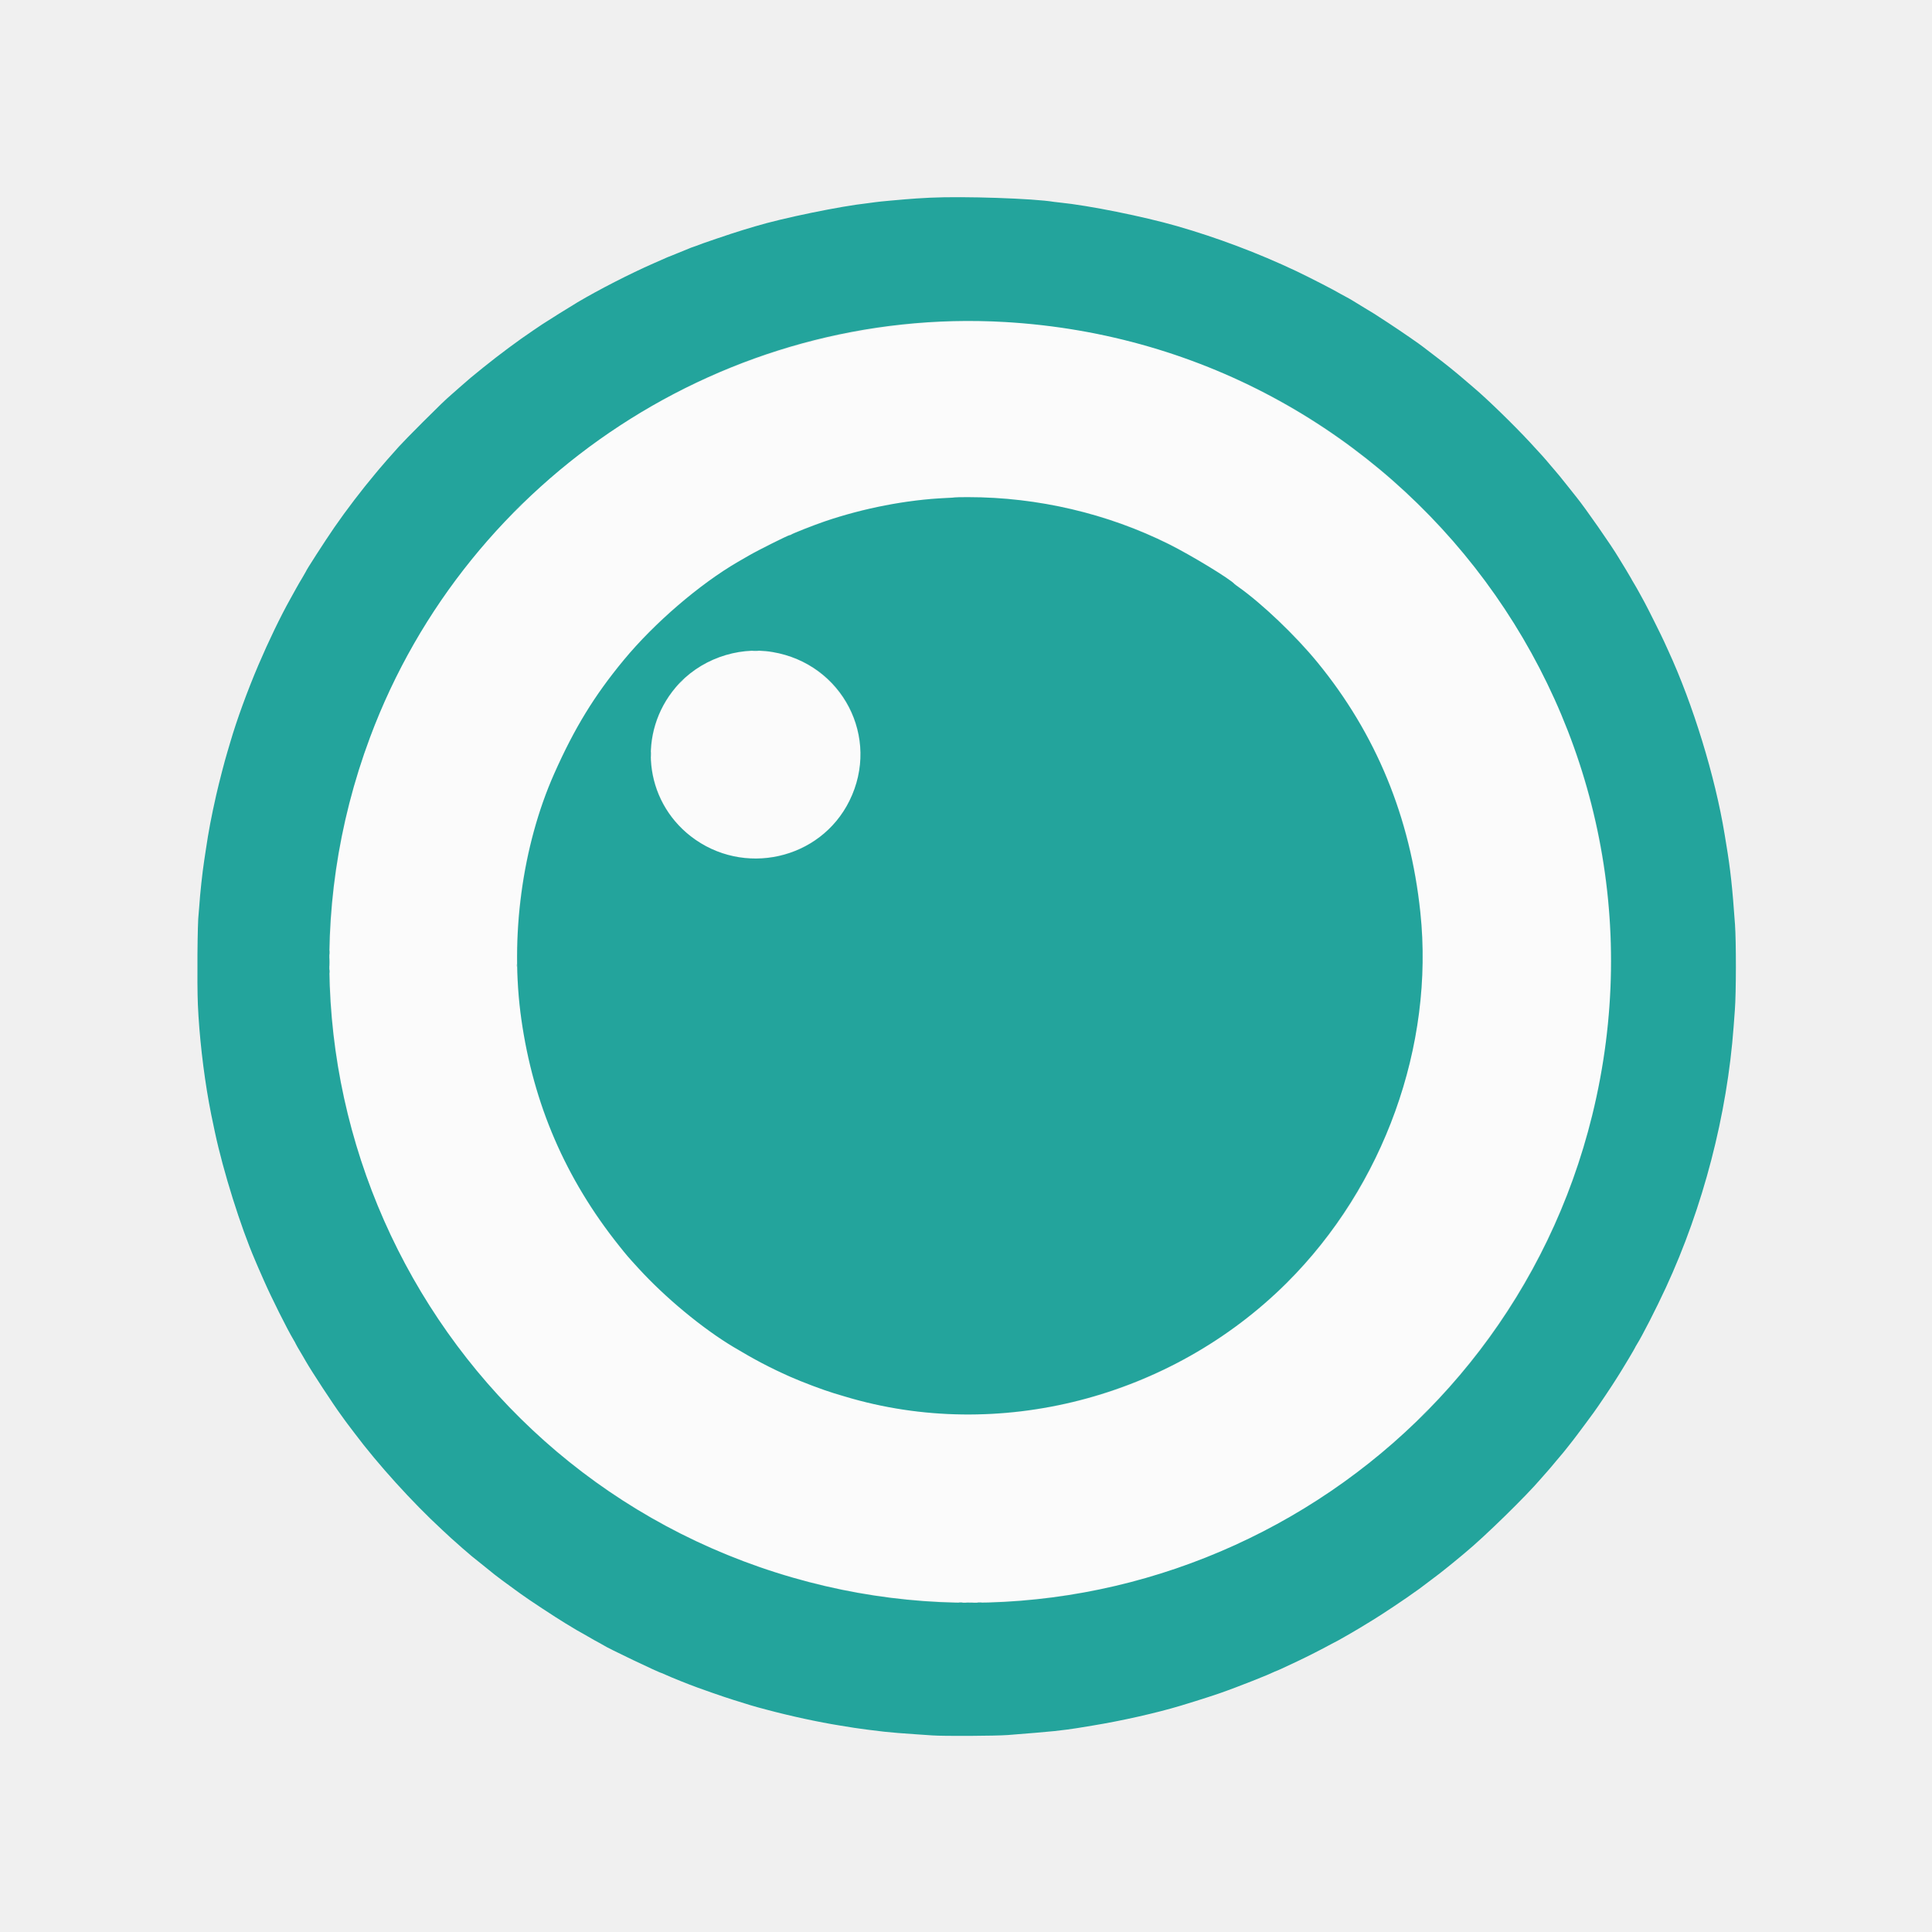
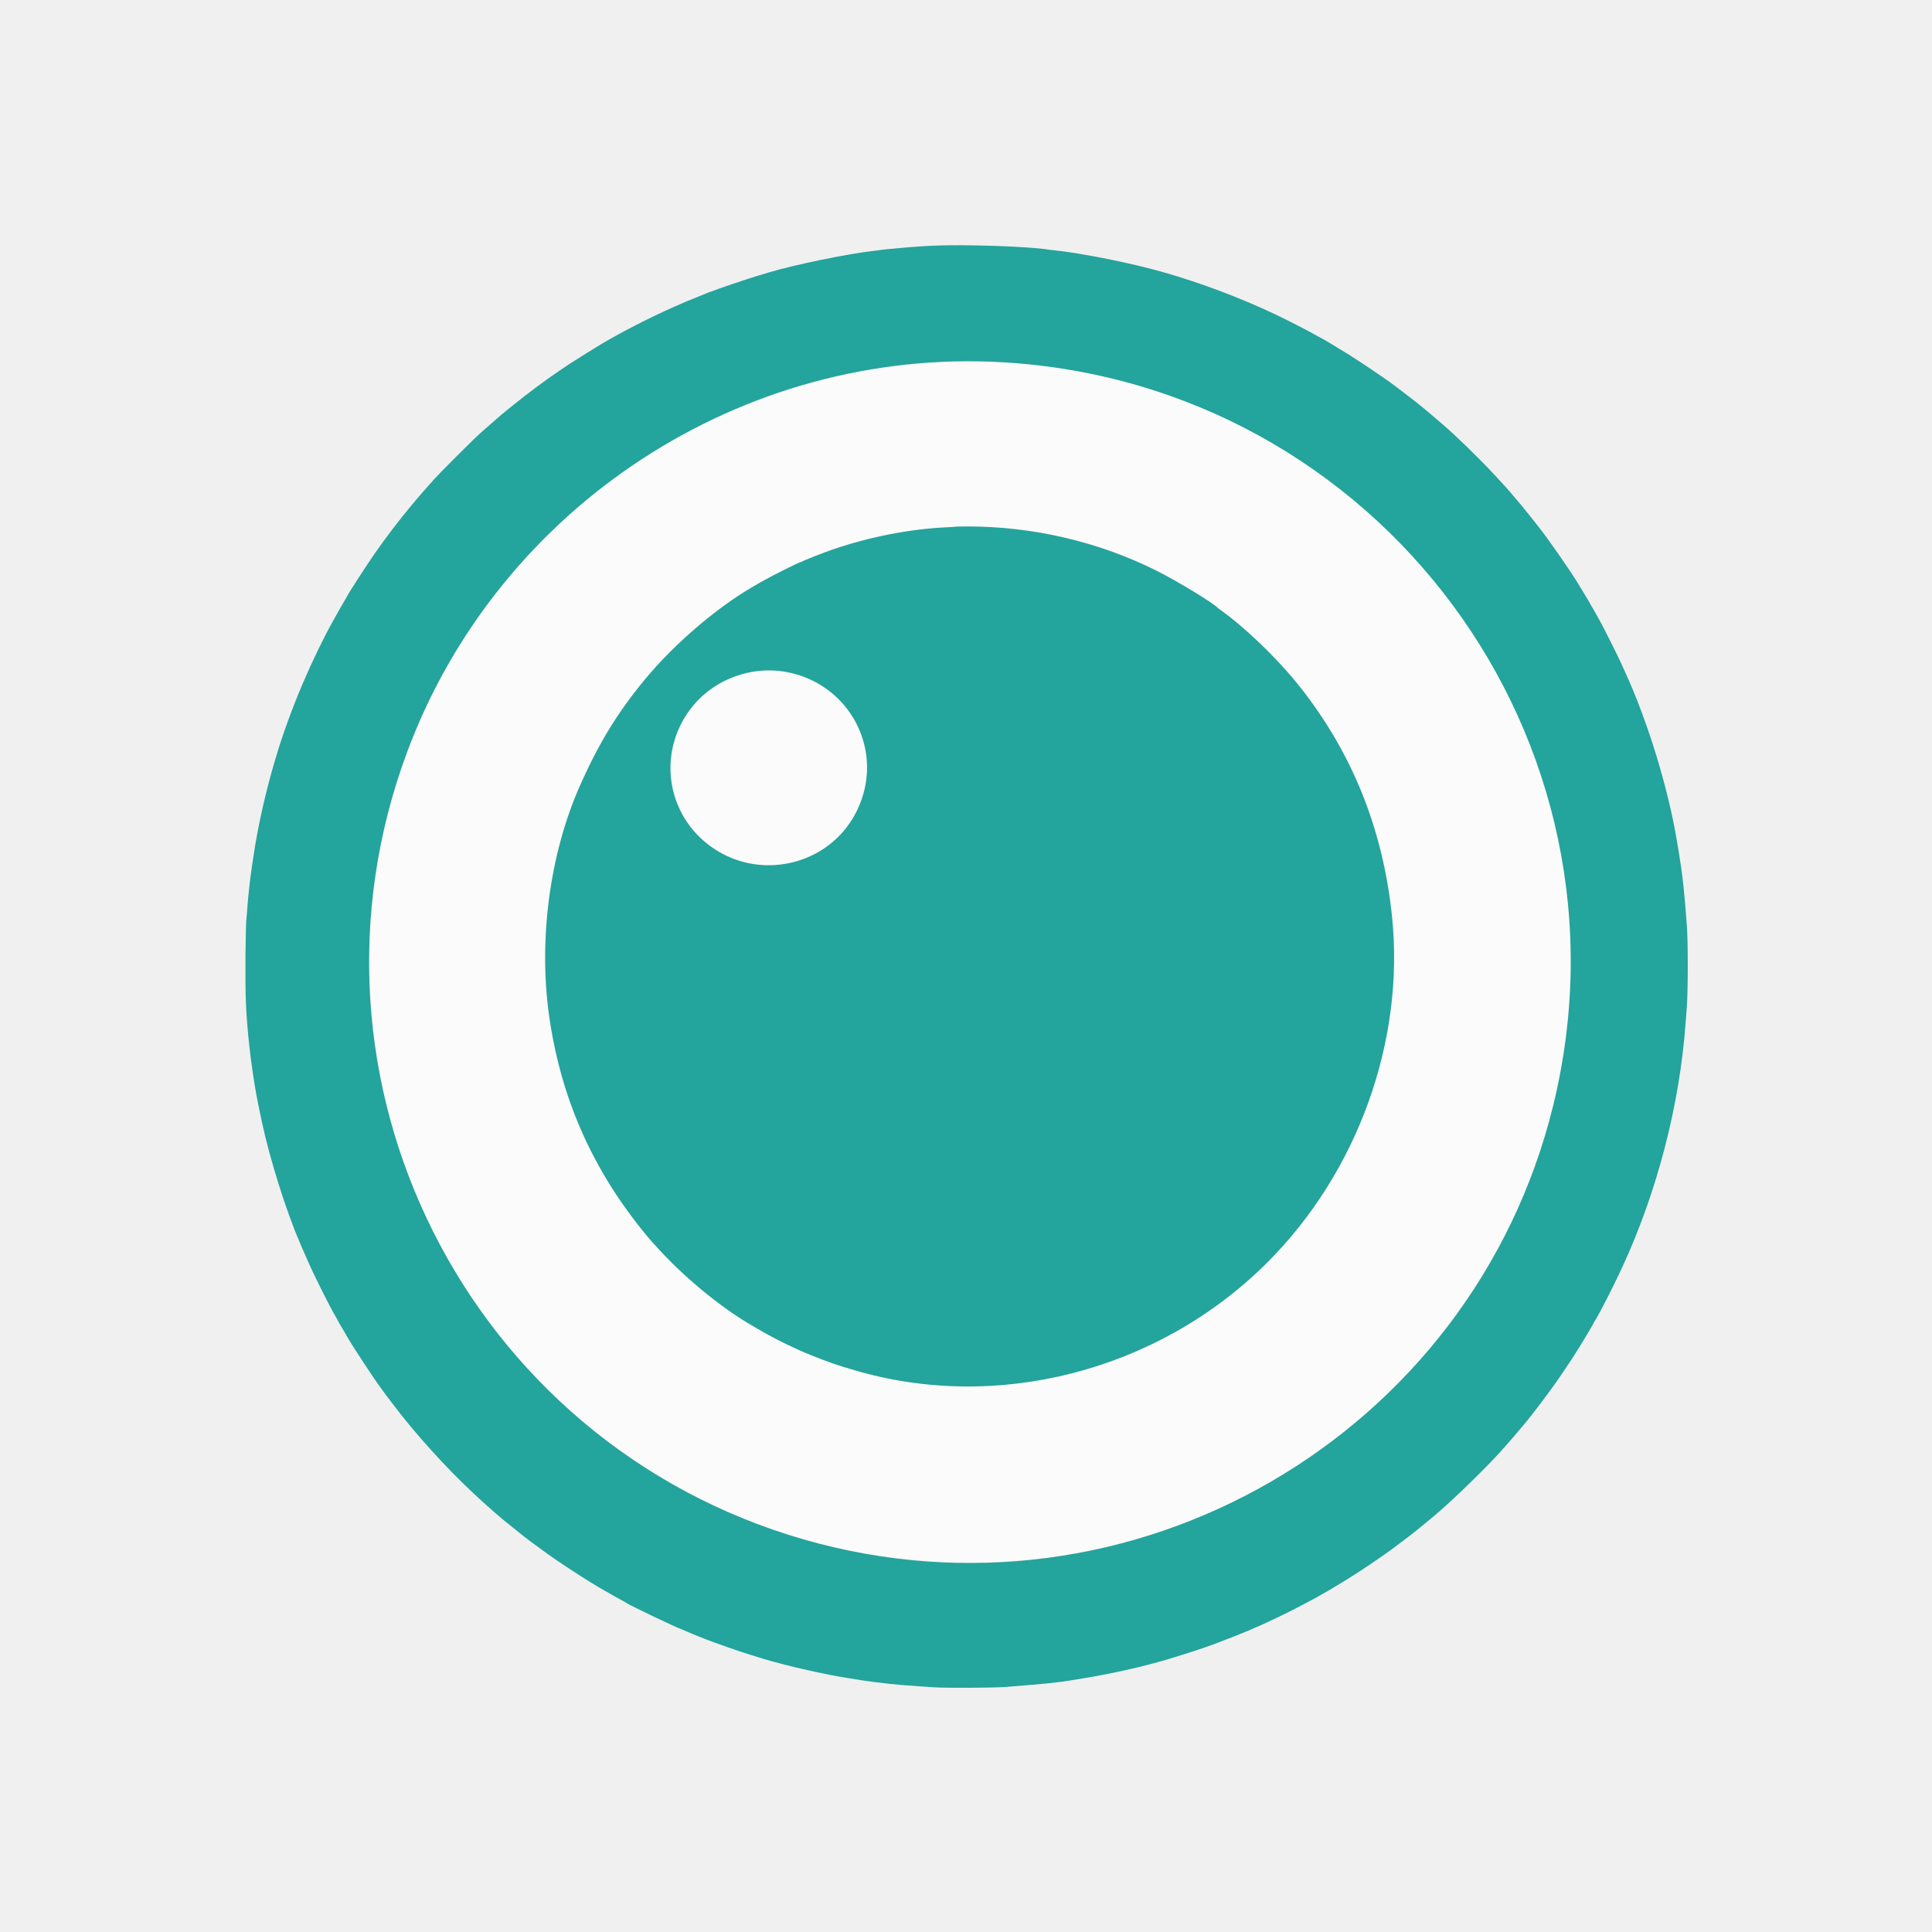
<svg xmlns="http://www.w3.org/2000/svg" width="64" height="64" viewBox="0 0 64 64" fill="none">
  <g clip-path="url(#clip0_514_70584)">
-     <path fill-rule="evenodd" clip-rule="evenodd" d="M31.285 10.66C19.68 11.219 10.775 20.625 10.929 32.164C11.082 43.655 20.345 52.918 31.835 53.071C46.337 53.264 56.734 39.238 52.348 25.398C49.485 16.364 40.685 10.207 31.285 10.66ZM33.131 16.502C34.817 16.623 36.596 17.054 37.995 17.68C38.071 17.714 38.176 17.761 38.229 17.783C38.958 18.093 40.044 18.725 40.864 19.316C41.784 19.978 42.926 21.04 43.529 21.794C43.577 21.854 43.693 21.998 43.787 22.114C44.676 23.213 45.443 24.526 46.005 25.909C46.534 27.215 46.904 28.708 47.039 30.091C47.052 30.22 47.067 30.369 47.072 30.421C47.419 33.784 46.3 37.816 44.246 40.608C44.016 40.921 43.969 40.983 43.811 41.184C41.776 43.771 38.778 45.69 35.595 46.442C35.074 46.565 34.861 46.607 34.293 46.697C32.222 47.025 29.845 46.844 27.751 46.197C24.679 45.249 21.929 43.283 20.067 40.704C19.952 40.545 19.847 40.401 19.834 40.384C19.719 40.24 19.245 39.473 19.035 39.093C18.906 38.86 18.517 38.093 18.517 38.073C18.517 38.067 18.485 37.992 18.445 37.906C17.586 36.057 17.093 33.667 17.121 31.499C17.128 31.012 17.164 30.361 17.204 30.027C17.248 29.663 17.266 29.525 17.303 29.282C17.674 26.864 18.673 24.486 20.148 22.509C20.341 22.25 20.608 21.909 20.651 21.867C20.657 21.861 20.748 21.755 20.853 21.632C21.865 20.451 23.122 19.399 24.523 18.564C25.096 18.222 25.505 18.011 26.208 17.696C28.246 16.783 30.832 16.337 33.131 16.502ZM24.501 21.601C22.012 22.002 20.757 24.792 22.129 26.875C23.707 29.271 27.378 28.809 28.317 26.096C29.152 23.686 27.036 21.194 24.501 21.601Z" fill="#FBFBFB" />
-     <path fill-rule="evenodd" clip-rule="evenodd" d="M30.813 6.549C30.487 6.565 30.225 6.582 29.984 6.603C29.925 6.608 29.705 6.628 29.493 6.646C29.282 6.664 29.056 6.688 28.992 6.698C28.927 6.708 28.817 6.723 28.747 6.731C27.848 6.828 25.922 7.224 25.013 7.499C24.919 7.527 24.732 7.583 24.597 7.624C24.247 7.729 23.172 8.094 23.051 8.149C23.027 8.159 22.984 8.175 22.955 8.183C22.925 8.191 22.863 8.215 22.816 8.236C22.769 8.257 22.606 8.324 22.453 8.384C22.301 8.444 22.147 8.505 22.112 8.521C22.077 8.536 21.868 8.628 21.648 8.725C20.867 9.068 19.846 9.591 19.136 10.011C18.929 10.133 18.075 10.666 17.963 10.743C17.922 10.771 17.784 10.864 17.658 10.949C17.17 11.277 16.555 11.734 15.999 12.181C15.638 12.471 15.524 12.567 15.211 12.844C15.111 12.932 14.997 13.033 14.957 13.068C14.747 13.25 14.57 13.42 14.005 13.984C13.664 14.324 13.308 14.689 13.213 14.795C12.924 15.117 12.688 15.386 12.576 15.52C12.517 15.59 12.453 15.667 12.433 15.691C11.983 16.227 11.462 16.91 11.082 17.461C10.759 17.93 10.133 18.901 10.133 18.933C10.133 18.938 10.082 19.026 10.02 19.13C9.957 19.233 9.872 19.38 9.83 19.456C9.788 19.532 9.69 19.71 9.611 19.851C9.293 20.419 8.893 21.248 8.561 22.027C8.196 22.882 7.838 23.863 7.628 24.587C7.597 24.692 7.552 24.846 7.527 24.928C7.437 25.225 7.257 25.921 7.16 26.347C7 27.057 6.909 27.536 6.817 28.16C6.799 28.283 6.774 28.446 6.762 28.523C6.703 28.91 6.626 29.618 6.602 30.005C6.594 30.123 6.584 30.243 6.58 30.272C6.541 30.514 6.524 32.568 6.555 33.28C6.598 34.281 6.734 35.488 6.923 36.533C6.971 36.802 7.006 36.972 7.119 37.504C7.395 38.801 7.973 40.644 8.451 41.749C8.463 41.779 8.486 41.831 8.501 41.867C8.515 41.902 8.538 41.955 8.551 41.984C8.564 42.013 8.653 42.215 8.748 42.432C8.991 42.986 9.51 44.024 9.72 44.376C9.76 44.442 9.792 44.501 9.792 44.507C9.792 44.517 9.872 44.655 10.037 44.932C10.049 44.952 10.093 45.029 10.136 45.103C10.314 45.416 11.059 46.553 11.294 46.869C11.342 46.934 11.401 47.016 11.425 47.051C11.45 47.087 11.485 47.135 11.504 47.158C11.523 47.181 11.632 47.324 11.745 47.476C12.515 48.503 13.659 49.766 14.635 50.667C14.793 50.814 14.928 50.938 14.933 50.944C14.939 50.95 15.025 51.027 15.125 51.114C15.225 51.202 15.312 51.279 15.317 51.285C15.323 51.291 15.39 51.349 15.467 51.413C15.543 51.478 15.61 51.535 15.616 51.542C15.622 51.548 15.795 51.687 16 51.85C16.205 52.014 16.378 52.153 16.384 52.16C16.396 52.174 16.805 52.478 17.032 52.641C17.112 52.699 17.213 52.772 17.256 52.803C17.511 52.99 18.373 53.557 18.731 53.775C19.112 54.006 19.115 54.008 19.307 54.114C19.406 54.169 19.531 54.24 19.584 54.273C19.637 54.305 19.746 54.366 19.827 54.408C19.908 54.451 19.985 54.494 19.998 54.504C20.087 54.576 21.863 55.424 21.923 55.424C21.929 55.424 21.993 55.452 22.065 55.486C22.242 55.568 22.803 55.793 23.093 55.898C23.816 56.158 24.128 56.263 24.683 56.432C24.724 56.444 24.796 56.467 24.843 56.482C24.89 56.498 25.005 56.531 25.099 56.556C25.193 56.581 25.322 56.616 25.387 56.633C26.172 56.844 27.126 57.05 27.84 57.163C28.034 57.193 28.24 57.227 28.299 57.237C28.41 57.257 28.942 57.326 29.291 57.365C29.535 57.392 29.915 57.423 30.347 57.451C30.523 57.463 30.767 57.479 30.891 57.488C31.268 57.515 32.978 57.506 33.387 57.475C33.964 57.431 34.745 57.365 34.923 57.345C35.273 57.306 35.496 57.276 35.669 57.248C35.769 57.231 36.004 57.193 36.192 57.162C37.155 57.005 38.315 56.743 39.115 56.502C39.748 56.311 40.387 56.104 40.629 56.011C40.7 55.984 40.829 55.936 40.917 55.904C41.117 55.832 41.858 55.539 41.973 55.487C42.209 55.381 42.306 55.339 42.315 55.339C42.324 55.339 42.428 55.291 42.997 55.023C43.293 54.884 43.771 54.641 44.102 54.461C44.229 54.392 44.336 54.336 44.34 54.336C44.345 54.336 44.446 54.278 44.565 54.208C44.685 54.138 44.785 54.08 44.789 54.08C44.794 54.08 44.92 54.005 45.07 53.913C45.221 53.821 45.397 53.714 45.461 53.675C45.61 53.585 45.877 53.412 46.165 53.22C46.489 53.004 46.71 52.852 47.015 52.633C47.066 52.597 47.428 52.324 47.674 52.136C47.746 52.081 47.866 51.986 47.94 51.925C48.014 51.865 48.089 51.804 48.107 51.79C48.165 51.745 48.373 51.574 48.384 51.562C48.39 51.556 48.457 51.5 48.533 51.437C49.173 50.911 50.574 49.54 51.057 48.969C51.095 48.924 51.17 48.84 51.224 48.78C51.278 48.721 51.422 48.552 51.543 48.405C51.664 48.259 51.776 48.126 51.791 48.111C51.806 48.096 51.863 48.023 51.919 47.951C51.974 47.878 52.025 47.814 52.032 47.808C52.039 47.802 52.091 47.735 52.148 47.659C52.206 47.582 52.278 47.486 52.309 47.445C52.341 47.404 52.434 47.279 52.516 47.168C52.598 47.056 52.721 46.889 52.79 46.796C52.932 46.604 53.424 45.87 53.568 45.635C53.621 45.549 53.684 45.448 53.708 45.411C53.785 45.293 54.165 44.651 54.165 44.639C54.165 44.633 54.188 44.593 54.215 44.549C54.395 44.263 54.863 43.349 55.183 42.656C56.42 39.984 57.215 36.922 57.429 34.005C57.442 33.824 57.461 33.574 57.47 33.451C57.513 32.887 57.515 31.198 57.474 30.624C57.388 29.403 57.322 28.795 57.184 27.968C57.168 27.868 57.144 27.719 57.13 27.637C56.816 25.719 56.08 23.321 55.26 21.547C55.214 21.447 55.153 21.312 55.124 21.248C55.056 21.093 54.57 20.12 54.48 19.957C54.441 19.887 54.362 19.743 54.305 19.637C54.248 19.532 54.164 19.385 54.119 19.312C54.074 19.238 54.037 19.174 54.037 19.168C54.037 19.163 53.959 19.031 53.864 18.875C53.768 18.72 53.659 18.539 53.62 18.475C53.38 18.07 52.516 16.831 52.223 16.469C52.18 16.416 52.051 16.253 51.935 16.107C51.757 15.88 51.536 15.611 51.499 15.573C51.493 15.568 51.444 15.51 51.389 15.445C51.15 15.16 51.102 15.106 50.676 14.646C50.144 14.072 49.258 13.211 48.827 12.848C48.775 12.804 48.637 12.686 48.521 12.586C48.199 12.309 47.896 12.065 47.52 11.78C47.332 11.637 47.166 11.511 47.151 11.498C47.064 11.423 46.387 10.957 45.994 10.7C45.461 10.352 45.522 10.391 45.195 10.195C45.054 10.111 44.89 10.011 44.83 9.972C44.77 9.934 44.655 9.868 44.574 9.826C44.493 9.784 44.412 9.74 44.395 9.729C44.241 9.632 43.352 9.175 42.933 8.977C41.679 8.384 40.32 7.872 38.987 7.489C37.872 7.169 36.058 6.804 35.105 6.709C35.024 6.701 34.938 6.691 34.913 6.687C34.243 6.574 31.92 6.496 30.813 6.549ZM33.291 10.667C46.602 11.442 55.916 24.018 52.746 36.939C49.882 48.618 37.806 55.6 26.251 52.258C14.375 48.823 7.933 36.013 12.257 24.427C15.491 15.76 24.094 10.132 33.291 10.667ZM31.636 16.477C31.631 16.481 31.492 16.491 31.328 16.498C30.05 16.554 28.604 16.834 27.319 17.273C26.962 17.395 26.244 17.678 26.209 17.71C26.198 17.72 26.175 17.728 26.158 17.728C26.112 17.728 25.098 18.235 24.811 18.402C24.676 18.48 24.511 18.575 24.445 18.613C23.184 19.344 21.677 20.639 20.669 21.858C19.688 23.043 19.035 24.109 18.358 25.632C17.296 28.021 16.888 31.069 17.27 33.761C17.67 36.579 18.735 39.047 20.51 41.269C20.779 41.606 20.782 41.61 21.152 42.015C22.036 42.982 23.269 44.005 24.288 44.615C25.007 45.045 25.491 45.3 26.165 45.601C26.553 45.774 27.286 46.051 27.632 46.154C27.729 46.183 27.89 46.231 27.989 46.261C33.061 47.791 38.789 46.317 42.625 42.496C45.84 39.293 47.517 34.64 47.05 30.219C46.717 27.067 45.582 24.312 43.641 21.941C42.911 21.051 41.803 19.993 41.024 19.444C40.959 19.399 40.902 19.355 40.896 19.348C40.763 19.187 39.46 18.395 38.72 18.026C36.685 17.011 34.372 16.469 32.068 16.469C31.835 16.469 31.64 16.473 31.636 16.477ZM25.589 21.599C27.91 21.988 29.175 24.433 28.139 26.528C27.171 28.485 24.62 29.054 22.88 27.701C21.334 26.499 21.11 24.273 22.384 22.768C23.152 21.86 24.41 21.401 25.589 21.599Z" fill="#23A49C" />
-     <path fill-rule="evenodd" clip-rule="evenodd" d="M17.119 16.859L16.949 17.035L17.125 16.864C17.222 16.771 17.301 16.692 17.301 16.689C17.301 16.673 17.278 16.695 17.119 16.859ZM24.933 21.562C24.983 21.567 25.065 21.567 25.115 21.562C25.165 21.558 25.124 21.554 25.024 21.554C24.924 21.554 24.884 21.558 24.933 21.562ZM22.548 22.587L22.475 22.667L22.555 22.593C22.629 22.525 22.645 22.507 22.628 22.507C22.625 22.507 22.589 22.543 22.548 22.587ZM21.553 24.992C21.553 25.062 21.557 25.089 21.562 25.05C21.567 25.012 21.567 24.954 21.562 24.922C21.557 24.89 21.553 24.922 21.553 24.992ZM10.909 31.872C10.909 31.995 10.913 32.046 10.917 31.984C10.921 31.922 10.921 31.822 10.917 31.76C10.913 31.698 10.909 31.749 10.909 31.872ZM47.136 46.875L46.965 47.051L47.141 46.88C47.305 46.722 47.327 46.699 47.312 46.699C47.308 46.699 47.229 46.778 47.136 46.875ZM32.016 53.093C32.078 53.097 32.178 53.097 32.24 53.093C32.302 53.089 32.251 53.085 32.128 53.085C32.005 53.085 31.954 53.089 32.016 53.093Z" fill="#73C3C0" />
-     <path fill-rule="evenodd" clip-rule="evenodd" d="M17.114 31.979C17.114 32.02 17.119 32.036 17.124 32.016C17.129 31.995 17.129 31.962 17.124 31.941C17.119 31.921 17.114 31.938 17.114 31.979Z" fill="#A8D8D6" />
-     <path fill-rule="evenodd" clip-rule="evenodd" d="M10.908 31.552C10.908 31.616 10.912 31.643 10.917 31.611C10.921 31.578 10.921 31.526 10.917 31.493C10.912 31.461 10.908 31.488 10.908 31.552ZM10.907 32.181C10.908 32.24 10.912 32.261 10.917 32.229C10.922 32.197 10.921 32.149 10.916 32.122C10.911 32.096 10.907 32.123 10.907 32.181ZM31.771 53.093C31.803 53.098 31.851 53.097 31.878 53.092C31.904 53.087 31.877 53.083 31.819 53.083C31.76 53.084 31.738 53.088 31.771 53.093ZM32.389 53.093C32.422 53.097 32.474 53.097 32.507 53.093C32.539 53.088 32.513 53.084 32.448 53.084C32.383 53.084 32.357 53.088 32.389 53.093Z" fill="#50B6B4" />
+     <path fill-rule="evenodd" clip-rule="evenodd" d="M31.33 11.993C20.45 12.517 12.102 21.336 12.246 32.154C12.389 42.926 21.073 51.611 31.846 51.754C45.441 51.935 55.188 38.785 51.076 25.81C48.392 17.341 40.143 11.569 31.33 11.993ZM33.06 17.471C34.641 17.584 36.308 17.988 37.62 18.575C37.691 18.607 37.791 18.65 37.84 18.672C38.523 18.963 39.541 19.555 40.31 20.108C41.172 20.729 42.243 21.725 42.809 22.432C42.853 22.488 42.962 22.623 43.05 22.732C43.884 23.762 44.603 24.994 45.13 26.29C45.626 27.514 45.972 28.913 46.099 30.21C46.111 30.331 46.125 30.47 46.13 30.52C46.455 33.672 45.406 37.453 43.481 40.07C43.265 40.363 43.221 40.421 43.073 40.61C41.165 43.035 38.354 44.834 35.37 45.539C34.882 45.655 34.682 45.694 34.15 45.778C32.208 46.086 29.98 45.916 28.017 45.31C25.137 44.421 22.558 42.578 20.813 40.16C20.705 40.011 20.607 39.876 20.594 39.86C20.487 39.725 20.042 39.006 19.846 38.649C19.725 38.431 19.36 37.712 19.36 37.694C19.36 37.688 19.329 37.617 19.292 37.537C18.487 35.804 18.024 33.563 18.051 31.53C18.057 31.074 18.092 30.463 18.129 30.15C18.17 29.809 18.187 29.68 18.222 29.451C18.569 27.185 19.506 24.956 20.888 23.103C21.07 22.859 21.32 22.54 21.36 22.5C21.366 22.494 21.451 22.395 21.55 22.28C22.498 21.172 23.677 20.187 24.99 19.403C25.527 19.083 25.911 18.885 26.57 18.59C28.481 17.734 30.905 17.316 33.06 17.471ZM24.97 22.251C22.636 22.627 21.46 25.242 22.746 27.195C24.225 29.442 27.667 29.009 28.548 26.465C29.33 24.205 27.346 21.869 24.97 22.251Z" fill="#FBFBFB" />
+     <path fill-rule="evenodd" clip-rule="evenodd" d="M30.887 8.14C30.582 8.154 30.336 8.171 30.11 8.19C30.055 8.195 29.848 8.213 29.65 8.231C29.452 8.248 29.241 8.27 29.18 8.279C29.119 8.289 29.016 8.303 28.95 8.31C28.107 8.401 26.302 8.772 25.45 9.03C25.362 9.056 25.186 9.109 25.06 9.147C24.732 9.246 23.724 9.588 23.61 9.639C23.588 9.649 23.548 9.664 23.52 9.671C23.492 9.679 23.434 9.701 23.39 9.721C23.346 9.741 23.193 9.803 23.05 9.86C22.907 9.916 22.763 9.974 22.73 9.988C22.697 10.003 22.501 10.089 22.295 10.18C21.563 10.501 20.606 10.991 19.94 11.385C19.746 11.5 18.945 12 18.84 12.072C18.802 12.098 18.673 12.185 18.554 12.265C18.097 12.572 17.52 13.001 16.999 13.42C16.66 13.692 16.554 13.781 16.261 14.041C16.167 14.124 16.059 14.219 16.022 14.251C15.825 14.422 15.66 14.581 15.13 15.11C14.81 15.429 14.476 15.771 14.387 15.87C14.116 16.172 13.895 16.424 13.79 16.55C13.735 16.616 13.675 16.688 13.656 16.71C13.234 17.213 12.745 17.854 12.39 18.37C12.087 18.809 11.5 19.72 11.5 19.75C11.5 19.754 11.452 19.837 11.393 19.934C11.335 20.031 11.255 20.169 11.216 20.24C11.177 20.311 11.084 20.478 11.01 20.61C10.712 21.143 10.337 21.92 10.025 22.65C9.683 23.452 9.349 24.371 9.151 25.05C9.123 25.149 9.08 25.293 9.056 25.37C8.972 25.648 8.803 26.301 8.713 26.7C8.562 27.366 8.477 27.815 8.391 28.4C8.374 28.516 8.351 28.668 8.34 28.74C8.284 29.103 8.212 29.767 8.189 30.13C8.182 30.24 8.173 30.352 8.168 30.38C8.132 30.607 8.116 32.532 8.145 33.2C8.185 34.138 8.313 35.27 8.49 36.25C8.536 36.502 8.568 36.661 8.674 37.16C8.933 38.376 9.474 40.103 9.923 41.14C9.935 41.167 9.956 41.217 9.969 41.25C9.983 41.283 10.004 41.333 10.017 41.36C10.029 41.388 10.112 41.577 10.201 41.78C10.429 42.3 10.916 43.272 11.113 43.603C11.15 43.665 11.18 43.72 11.18 43.726C11.18 43.734 11.255 43.864 11.41 44.124C11.421 44.142 11.463 44.215 11.502 44.285C11.669 44.578 12.368 45.643 12.588 45.94C12.633 46.001 12.688 46.077 12.711 46.111C12.734 46.144 12.767 46.189 12.785 46.211C12.803 46.232 12.905 46.366 13.011 46.508C13.733 47.471 14.805 48.655 15.72 49.501C15.868 49.638 15.995 49.755 16 49.76C16.005 49.766 16.086 49.837 16.18 49.92C16.273 50.002 16.355 50.074 16.36 50.08C16.365 50.086 16.428 50.14 16.5 50.2C16.572 50.26 16.634 50.315 16.64 50.32C16.645 50.326 16.808 50.456 17 50.61C17.192 50.763 17.355 50.894 17.36 50.9C17.371 50.913 17.755 51.199 17.967 51.351C18.043 51.406 18.137 51.474 18.177 51.503C18.417 51.678 19.224 52.21 19.56 52.414C19.918 52.631 19.92 52.632 20.1 52.732C20.193 52.783 20.31 52.85 20.36 52.881C20.409 52.911 20.512 52.968 20.588 53.008C20.664 53.047 20.736 53.088 20.748 53.098C20.832 53.165 22.496 53.96 22.553 53.96C22.558 53.96 22.618 53.986 22.686 54.018C22.852 54.095 23.378 54.306 23.65 54.404C24.328 54.648 24.62 54.747 25.14 54.905C25.178 54.916 25.246 54.938 25.29 54.952C25.334 54.967 25.442 54.997 25.53 55.021C25.618 55.044 25.739 55.077 25.8 55.093C26.537 55.291 27.43 55.485 28.1 55.59C28.281 55.619 28.475 55.65 28.53 55.66C28.634 55.679 29.134 55.743 29.46 55.779C29.689 55.805 30.045 55.834 30.45 55.861C30.615 55.871 30.845 55.887 30.96 55.895C31.314 55.92 32.917 55.912 33.3 55.883C33.841 55.842 34.574 55.78 34.74 55.761C35.069 55.724 35.278 55.697 35.44 55.67C35.533 55.654 35.754 55.618 35.93 55.589C36.833 55.442 37.92 55.196 38.67 54.97C39.263 54.791 39.862 54.597 40.09 54.51C40.156 54.485 40.278 54.44 40.36 54.41C40.547 54.342 41.242 54.068 41.35 54.019C41.571 53.92 41.662 53.88 41.67 53.88C41.678 53.88 41.776 53.835 42.31 53.584C42.587 53.454 43.035 53.226 43.346 53.057C43.464 52.993 43.565 52.94 43.569 52.94C43.573 52.94 43.668 52.886 43.78 52.82C43.892 52.754 43.986 52.7 43.99 52.7C43.994 52.7 44.112 52.63 44.253 52.543C44.395 52.457 44.559 52.357 44.62 52.32C44.759 52.236 45.01 52.074 45.28 51.894C45.583 51.692 45.791 51.548 46.077 51.343C46.124 51.31 46.463 51.054 46.694 50.878C46.762 50.826 46.875 50.737 46.944 50.68C47.013 50.623 47.084 50.566 47.1 50.553C47.155 50.511 47.35 50.35 47.36 50.34C47.365 50.334 47.428 50.281 47.5 50.222C48.099 49.729 49.413 48.444 49.866 47.908C49.901 47.867 49.972 47.787 50.022 47.731C50.073 47.676 50.208 47.518 50.322 47.38C50.435 47.242 50.54 47.118 50.554 47.104C50.568 47.09 50.622 47.022 50.674 46.954C50.726 46.886 50.773 46.825 50.78 46.82C50.786 46.815 50.835 46.752 50.889 46.68C50.943 46.608 51.011 46.518 51.04 46.48C51.07 46.441 51.157 46.325 51.234 46.22C51.31 46.115 51.426 45.959 51.49 45.871C51.623 45.691 52.085 45.003 52.22 44.782C52.269 44.702 52.328 44.608 52.351 44.573C52.423 44.462 52.78 43.86 52.78 43.849C52.78 43.844 52.801 43.806 52.827 43.765C52.995 43.497 53.434 42.639 53.734 41.99C54.894 39.485 55.639 36.614 55.839 33.88C55.852 33.709 55.869 33.475 55.878 33.36C55.918 32.832 55.92 31.248 55.882 30.71C55.801 29.565 55.739 28.995 55.611 28.22C55.595 28.127 55.572 27.987 55.559 27.91C55.265 26.111 54.575 23.863 53.806 22.2C53.763 22.107 53.706 21.98 53.679 21.92C53.615 21.774 53.159 20.863 53.075 20.71C53.038 20.644 52.964 20.509 52.911 20.41C52.857 20.311 52.779 20.174 52.737 20.105C52.694 20.036 52.66 19.975 52.66 19.97C52.66 19.965 52.587 19.842 52.497 19.696C52.408 19.549 52.305 19.381 52.269 19.32C52.044 18.941 51.234 17.779 50.959 17.44C50.919 17.39 50.797 17.238 50.689 17.1C50.522 16.888 50.316 16.636 50.28 16.6C50.274 16.595 50.228 16.541 50.178 16.48C49.953 16.212 49.908 16.162 49.509 15.731C49.01 15.193 48.179 14.385 47.775 14.045C47.726 14.004 47.597 13.893 47.488 13.799C47.187 13.539 46.903 13.31 46.55 13.043C46.374 12.91 46.218 12.791 46.204 12.779C46.122 12.709 45.488 12.272 45.119 12.031C44.619 11.705 44.677 11.742 44.37 11.558C44.238 11.479 44.084 11.385 44.028 11.349C43.972 11.313 43.864 11.251 43.788 11.212C43.712 11.172 43.636 11.131 43.62 11.121C43.476 11.03 42.642 10.601 42.25 10.416C41.075 9.86 39.8 9.38 38.55 9.021C37.505 8.72 35.805 8.379 34.911 8.29C34.835 8.282 34.754 8.273 34.731 8.269C34.103 8.163 31.925 8.09 30.887 8.14ZM33.21 12C45.69 12.726 54.421 24.517 51.45 36.63C48.764 47.579 37.443 54.125 26.61 50.992C15.476 47.772 9.437 35.762 13.491 24.9C16.522 16.775 24.588 11.498 33.21 12ZM31.658 17.447C31.654 17.451 31.524 17.46 31.37 17.467C30.172 17.519 28.816 17.782 27.612 18.194C27.277 18.308 26.604 18.573 26.571 18.603C26.561 18.612 26.539 18.62 26.523 18.62C26.48 18.62 25.53 19.095 25.26 19.252C25.134 19.325 24.979 19.414 24.917 19.45C23.735 20.135 22.322 21.349 21.377 22.492C20.457 23.603 19.845 24.602 19.211 26.03C18.215 28.269 17.833 31.128 18.191 33.651C18.566 36.293 19.564 38.606 21.228 40.69C21.48 41.005 21.483 41.009 21.83 41.389C22.658 42.296 23.815 43.255 24.77 43.826C25.444 44.23 25.898 44.468 26.53 44.751C26.894 44.913 27.581 45.173 27.905 45.27C27.996 45.297 28.146 45.342 28.24 45.37C32.994 46.804 38.365 45.422 41.961 41.84C44.975 38.837 46.547 34.475 46.109 30.33C45.797 27.375 44.733 24.793 42.913 22.57C42.23 21.736 41.19 20.744 40.46 20.229C40.4 20.186 40.346 20.146 40.34 20.139C40.215 19.988 38.993 19.246 38.3 18.9C36.392 17.948 34.224 17.44 32.064 17.44C31.846 17.44 31.663 17.443 31.658 17.447ZM25.99 22.249C28.166 22.614 29.352 24.906 28.38 26.87C27.472 28.705 25.081 29.238 23.45 27.97C22 26.843 21.79 24.756 22.985 23.345C23.705 22.494 24.885 22.064 25.99 22.249Z" fill="#23A49C" />
+     <path fill-rule="evenodd" clip-rule="evenodd" d="M18.049 17.805L17.89 17.97L18.055 17.811C18.146 17.723 18.22 17.648 18.22 17.645C18.22 17.631 18.198 17.652 18.049 17.805ZM25.375 22.215C25.422 22.219 25.498 22.219 25.545 22.215C25.592 22.21 25.553 22.207 25.46 22.207C25.366 22.207 25.328 22.21 25.375 22.215ZM23.139 23.175L23.07 23.25L23.145 23.181C23.215 23.117 23.229 23.1 23.214 23.1C23.211 23.1 23.177 23.134 23.139 23.175ZM22.206 25.43C22.206 25.496 22.21 25.521 22.215 25.485C22.219 25.449 22.219 25.395 22.214 25.365C22.21 25.335 22.206 25.364 22.206 25.43ZM12.227 31.88C12.227 31.995 12.231 32.043 12.235 31.985C12.239 31.927 12.239 31.833 12.235 31.775C12.231 31.717 12.227 31.764 12.227 31.88ZM46.19 45.945L46.03 46.11L46.195 45.95C46.348 45.802 46.369 45.78 46.355 45.78C46.352 45.78 46.277 45.854 46.19 45.945ZM32.015 51.775C32.073 51.779 32.167 51.779 32.225 51.775C32.283 51.771 32.236 51.767 32.12 51.767C32.004 51.767 31.957 51.771 32.015 51.775Z" fill="#73C3C0" />
+     <path fill-rule="evenodd" clip-rule="evenodd" d="M18.045 31.98C18.045 32.019 18.049 32.034 18.054 32.015C18.059 31.996 18.059 31.964 18.054 31.945C18.049 31.926 18.045 31.941 18.045 31.98Z" fill="#A8D8D6" />
+     <path fill-rule="evenodd" clip-rule="evenodd" d="M12.226 31.58C12.226 31.64 12.23 31.665 12.234 31.635C12.239 31.605 12.239 31.555 12.234 31.525C12.23 31.495 12.226 31.52 12.226 31.58ZM12.226 32.17C12.226 32.225 12.23 32.245 12.234 32.215C12.239 32.184 12.239 32.139 12.234 32.115C12.229 32.09 12.226 32.115 12.226 32.17ZM31.785 51.774C31.816 51.779 31.861 51.779 31.885 51.774C31.91 51.769 31.885 51.766 31.83 51.766C31.775 51.766 31.755 51.77 31.785 51.774ZM32.365 51.774C32.395 51.779 32.445 51.779 32.475 51.774C32.505 51.77 32.48 51.766 32.42 51.766C32.359 51.766 32.335 51.77 32.365 51.774Z" fill="#50B6B4" />
  </g>
  <defs>
    <clipPath id="clip0_514_70584">
-       <rect width="51.2" height="51.2" fill="white" transform="translate(6.39999 6.40002)" />
+       <rect width="48" height="48" fill="white" transform="translate(8 8)" />
    </clipPath>
  </defs>
</svg>
